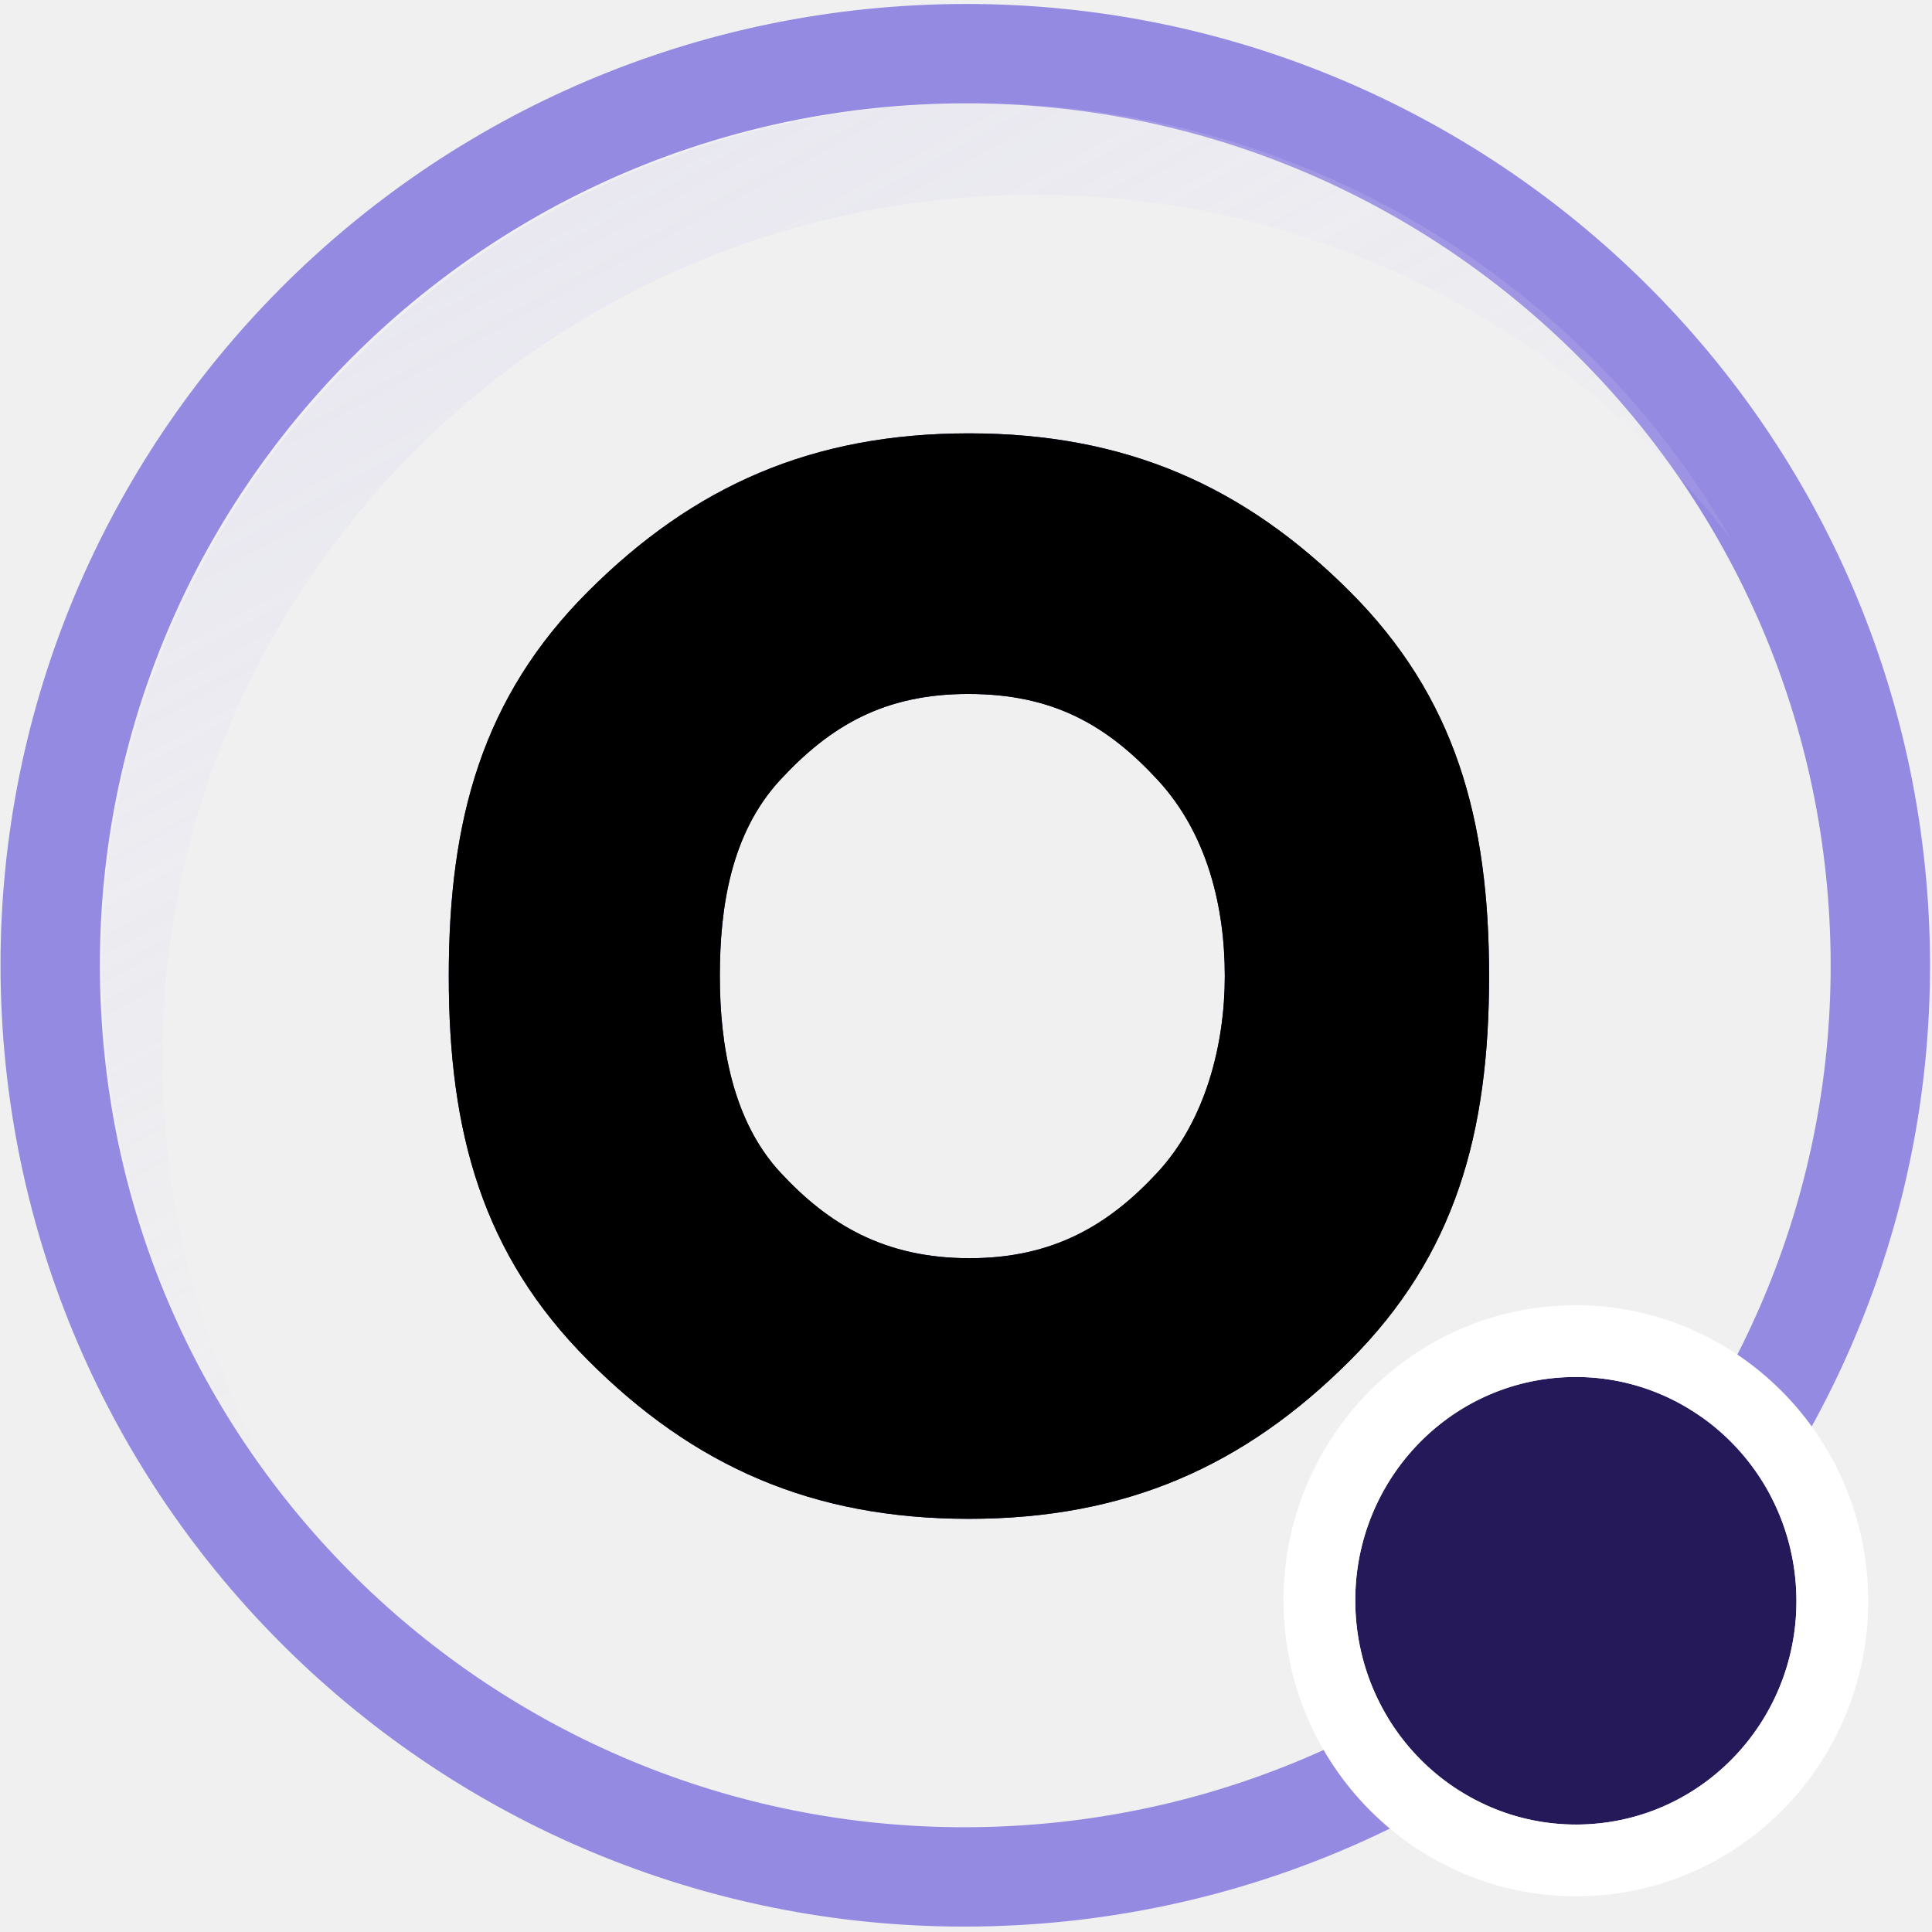
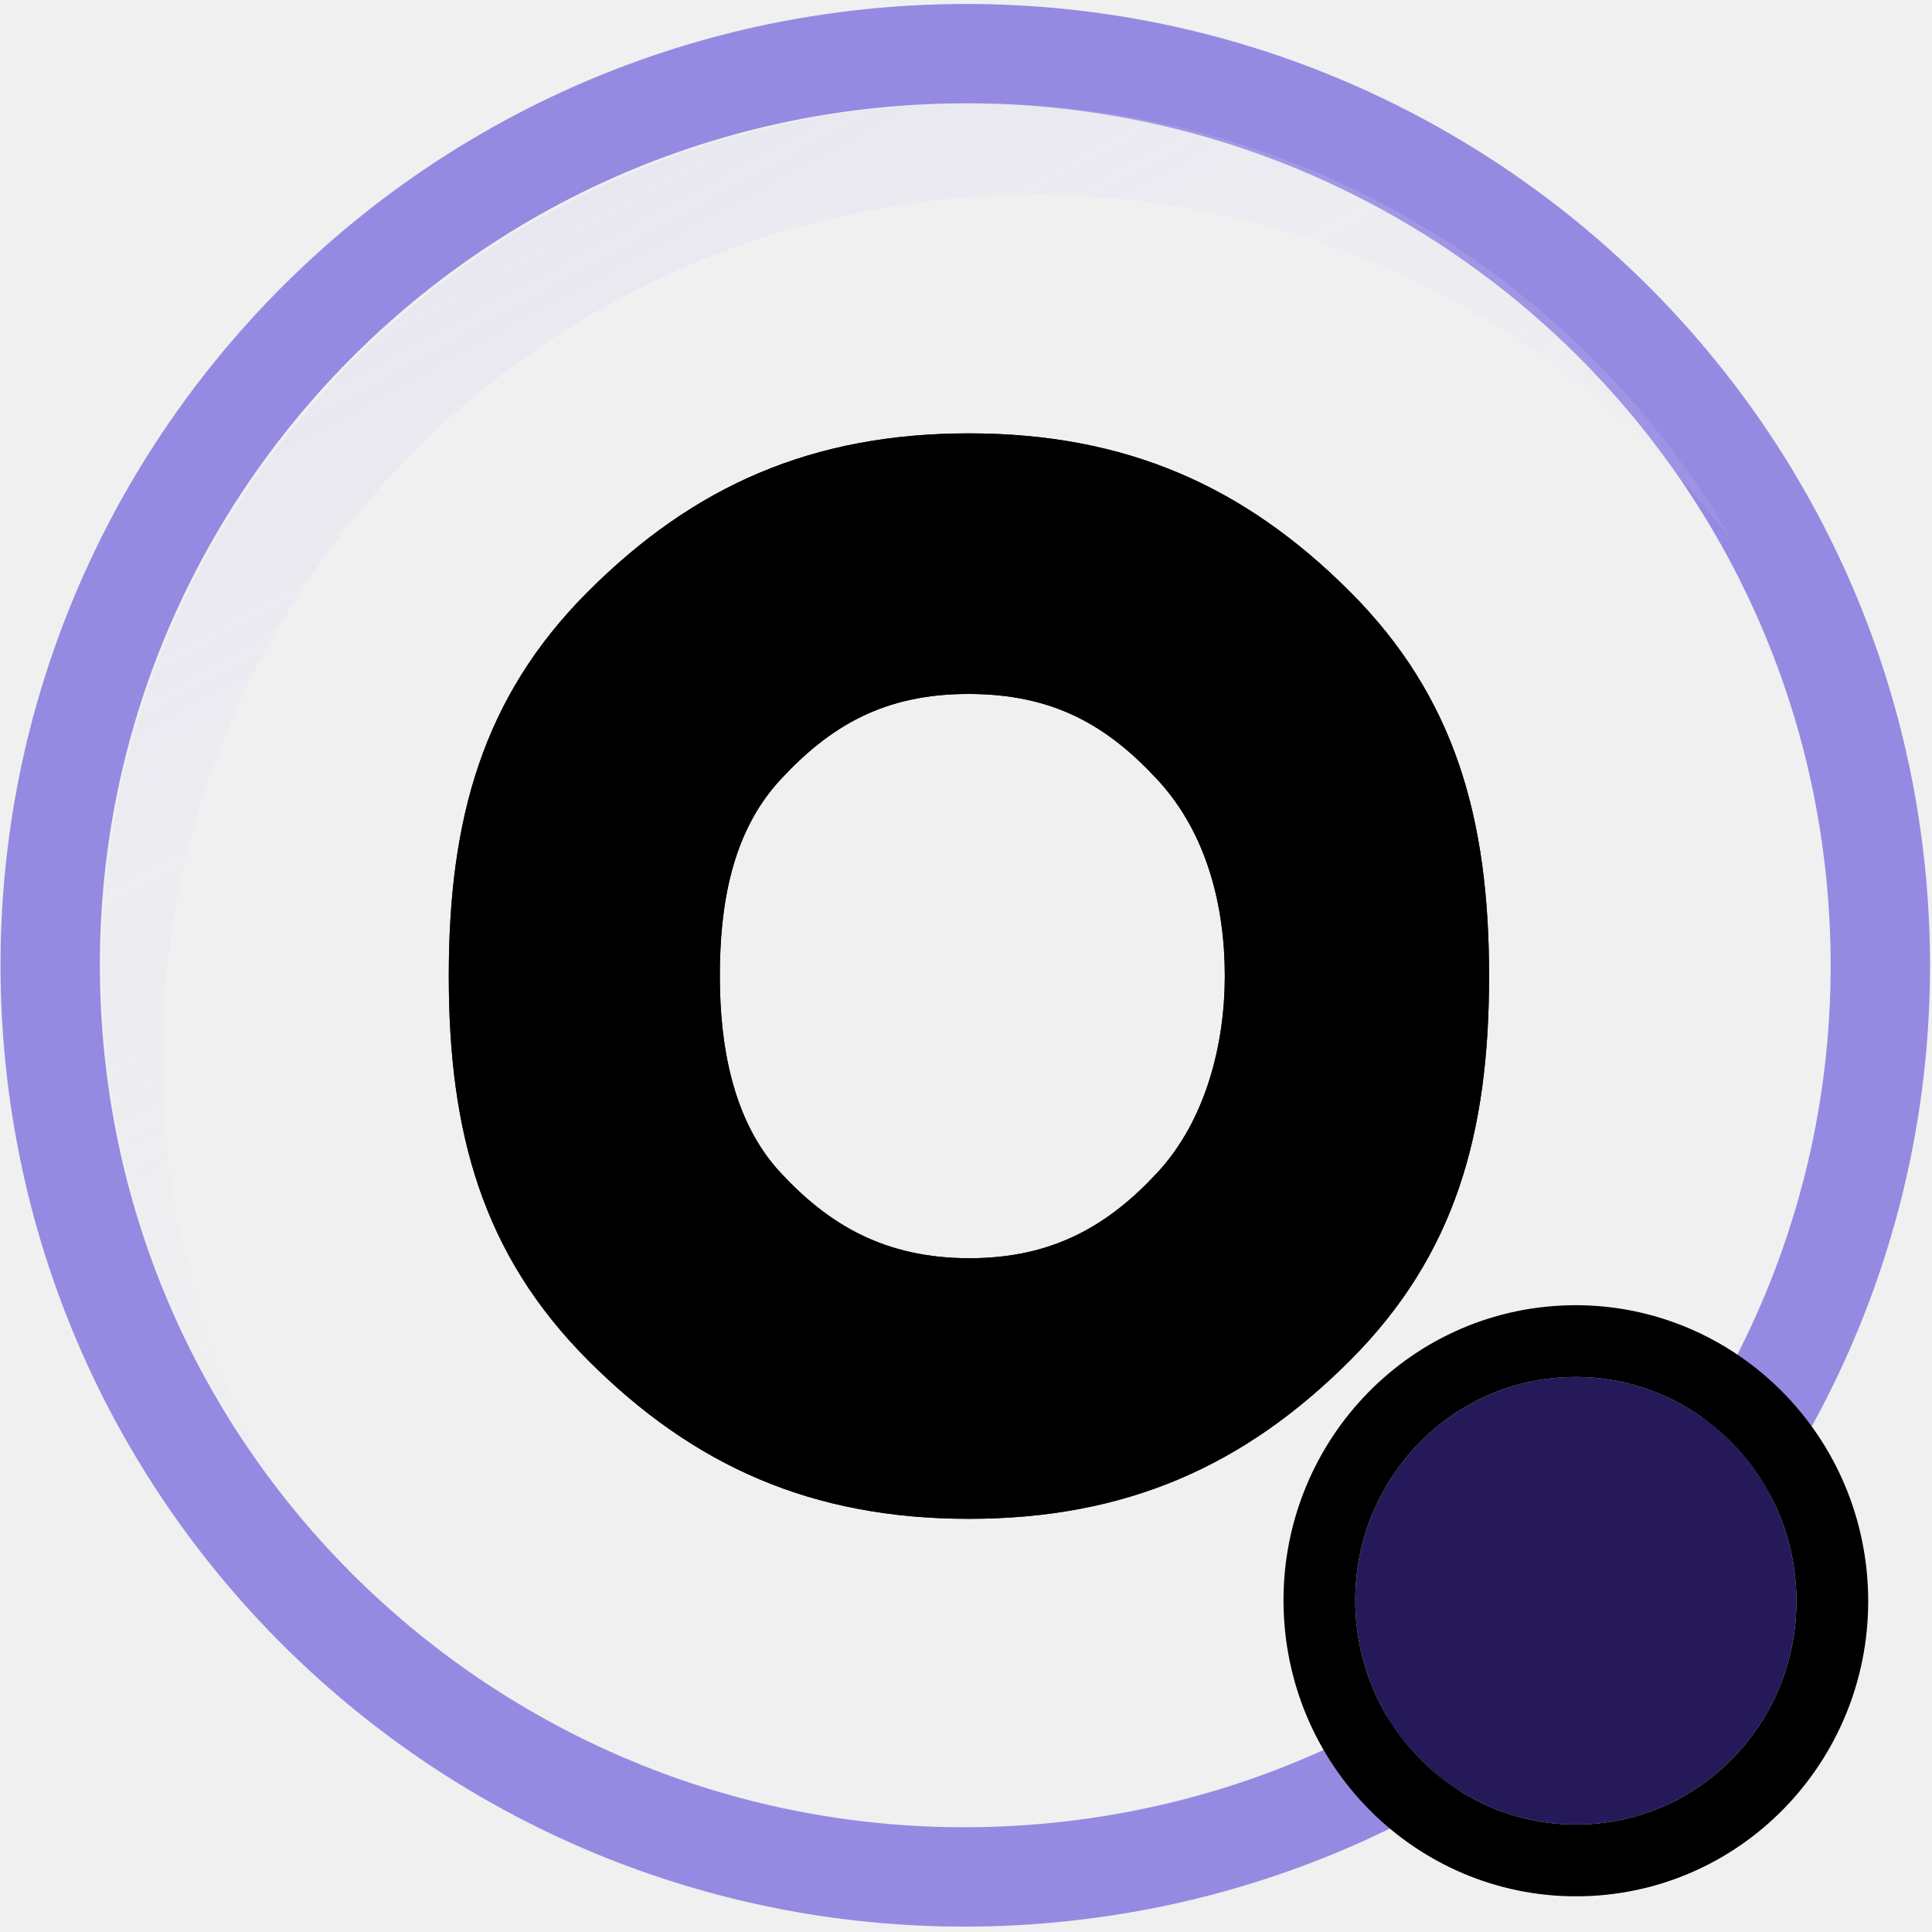
<svg xmlns="http://www.w3.org/2000/svg" xmlns:xlink="http://www.w3.org/1999/xlink" width="350px" height="350px" viewBox="0 0 350 350" version="1.1">
  <defs>
    <ellipse id="path-1" cx="174.971" cy="174.481" rx="174.772" ry="174.145" />
    <ellipse id="path-3" cx="279.906" cy="296.138" rx="39.959" ry="40.544" />
    <linearGradient x1="24.738%" y1="8.16%" x2="79.996%" y2="102.484%" id="linearGradient-4">
      <stop stop-color="#D2CEF4" offset="0%" />
      <stop stop-color="#F2F1F9" stop-opacity="0" offset="100%" />
    </linearGradient>
    <path d="M25.728,168.2 C6.616,149.044 0.511,126.971 0.511,98.614 C0.511,70.169 6.616,48.073 25.728,28.961 C44.84,9.849 66.296,0.294 94.742,0.294 C123.188,0.294 144.645,9.849 163.757,28.961 C182.869,48.073 188.973,70.169 188.973,98.614 C188.973,127.06 182.869,149.155 163.757,168.267 C144.645,187.379 123.188,196.935 94.742,196.935 C66.296,196.935 44.84,187.357 25.728,168.2 Z M94.857,149.724 C110.127,149.724 120.189,143.597 128.902,134.187 C137.616,124.776 141.096,110.989 141.096,98.614 C141.096,86.24 138.005,72.872 128.902,63.042 C119.8,53.211 110.05,47.504 94.627,47.504 C79.358,47.504 69.575,53.33 60.582,63.042 C51.589,72.754 49.617,86.218 49.617,98.614 C49.617,111.01 51.873,124.781 60.582,134.187 C69.29,143.592 79.434,149.724 94.857,149.724 Z" id="path-5" />
  </defs>
  <g id="Page-1" stroke="none" stroke-width="1" fill="none" fill-rule="evenodd">
    <g id="icon" transform="translate(-10.21094, -9.786588)">
      <g id="Circle" transform="translate(185.0882, 184.2726) rotate(-3) translate(-185.0882, -184.2726) translate(9.588165, 9.272644)">
        <g id="Oval-7" transform="translate(0.499527, 0.902817)">
          <mask id="mask-2" fill="white">
            <use xlink:href="#path-1" />
          </mask>
          <ellipse stroke="#958AE1" stroke-width="18" cx="174.971" cy="174.481" rx="165.772" ry="165.145" />
        </g>
        <g id="Path">
          <use fill="#261959" fill-rule="evenodd" xlink:href="#path-3" />
-           <ellipse stroke="#FFFFFF" stroke-width="13" cx="279.906" cy="296.138" rx="46.459" ry="47.044" />
+           <ellipse stroke="#000" stroke-width="13" cx="279.906" cy="296.138" rx="46.459" ry="47.044" />
        </g>
        <path d="M45.078,261.095 C28.633,236.613 19.059,207.216 19.059,175.478 C19.059,89.224 89.72,19.303 176.884,19.303 C238.73,19.303 292.268,54.504 318.151,105.764 C289.832,63.955 241.643,36.434 186.958,36.434 C99.794,36.434 29.133,106.356 29.133,192.609 C29.133,217.175 34.865,240.417 45.078,261.095 Z" id="Path" fill="url(#linearGradient-4)" opacity="0.231" />
      </g>
      <g id="Oval-8" transform="translate(91, 88)">
        <mask id="mask-6" fill="white">
          <use xlink:href="#path-5" />
        </mask>
        <g id="Mask">
          <use fill="#261959" fill-rule="evenodd" xlink:href="#path-5" />
          <use fill="black" fill-opacity="1" xlink:href="#path-5" />
        </g>
      </g>
    </g>
  </g>
</svg>
